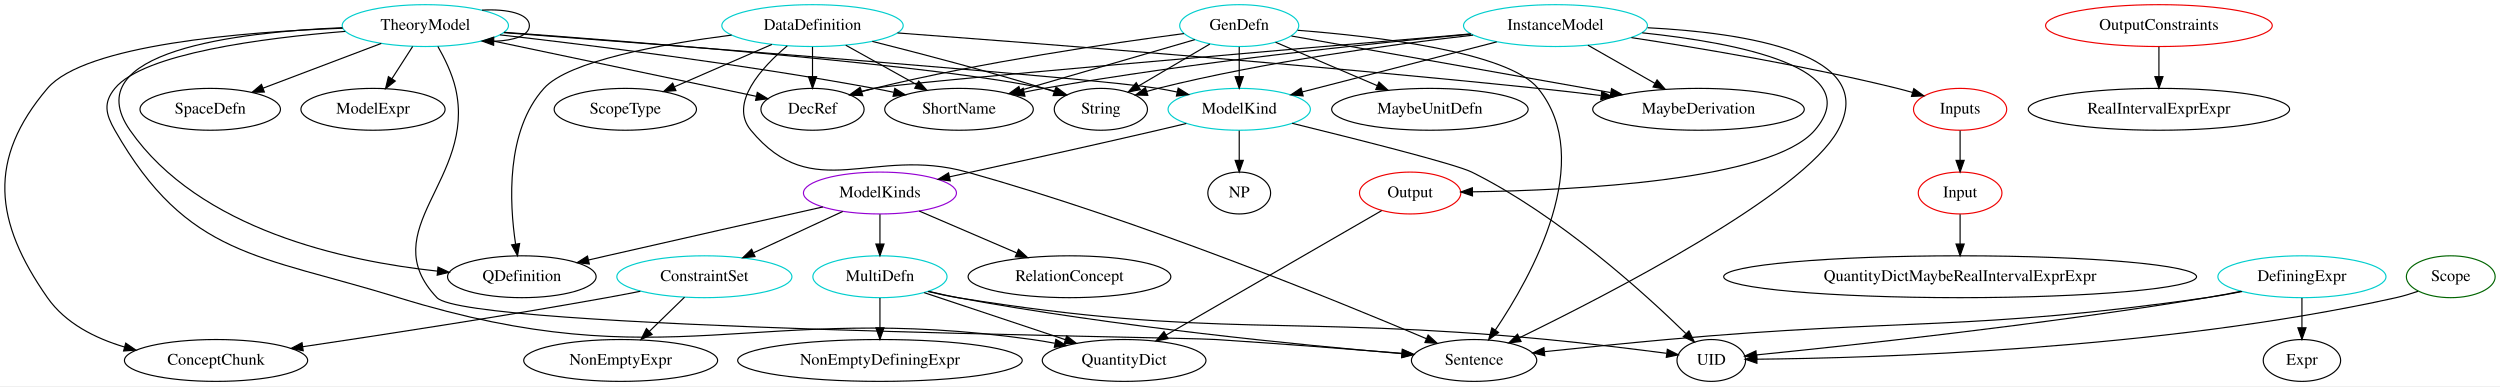
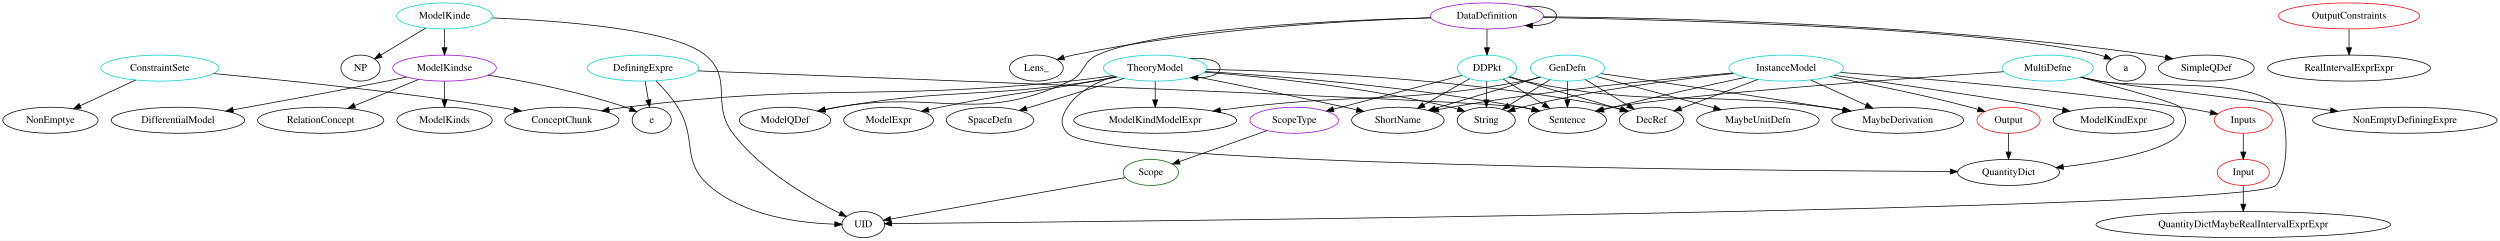
- <svg xmlns="http://www.w3.org/2000/svg" width="2150pt" height="332pt" viewBox="0.00 0.00 2150.16 332.00">
+ <svg xmlns="http://www.w3.org/2000/svg" width="3451pt" height="332pt" viewBox="0.00 0.00 3451.03 332.00">
  <g id="graph0" class="graph" transform="scale(1 1) rotate(0) translate(4 328)">
-     <polygon fill="white" stroke="transparent" points="-4,4 -4,-328 2146.16,-328 2146.16,4 -4,4" />
+     <polygon fill="white" stroke="transparent" points="-4,4 -4,-328 3447.03,-328 3447.03,4 -4,4" />
    <g id="node1" class="node">
-       <ellipse fill="none" stroke="#00cdcd" cx="601.81" cy="-90" rx="75.29" ry="18" />
-       <text text-anchor="middle" x="601.81" y="-86.3" font-family="Times,serif" font-size="14.00">ConstraintSet</text>
+       <ellipse fill="none" stroke="#00cdcd" cx="216.64" cy="-234" rx="81.49" ry="18" />
+       <text text-anchor="middle" x="216.64" y="-230.3" font-family="Times,serif" font-size="14.00">ConstraintSete</text>
    </g>
    <g id="node2" class="node">
-       <ellipse fill="none" stroke="black" cx="181.81" cy="-18" rx="78.79" ry="18" />
-       <text text-anchor="middle" x="181.81" y="-14.3" font-family="Times,serif" font-size="14.00">ConceptChunk</text>
+       <ellipse fill="none" stroke="black" cx="771.64" cy="-162" rx="78.79" ry="18" />
+       <text text-anchor="middle" x="771.64" y="-158.3" font-family="Times,serif" font-size="14.00">ConceptChunk</text>
    </g>
    <g id="edge1" class="edge">
-       <path fill="none" stroke="black" d="M546.75,-77.5C537.12,-75.59 527.18,-73.69 517.81,-72 428.25,-55.88 324.77,-39.97 256.58,-29.85" />
-       <polygon fill="black" stroke="black" points="256.77,-26.34 246.36,-28.34 255.74,-33.26 256.77,-26.34" />
+       <path fill="none" stroke="black" d="M290.65,-226.47C383.11,-217.88 546.05,-201.35 684.64,-180 691.39,-178.96 698.41,-177.77 705.4,-176.52" />
+       <polygon fill="black" stroke="black" points="706.4,-179.89 715.6,-174.64 705.13,-173.01 706.4,-179.89" />
    </g>
    <g id="node3" class="node">
-       <ellipse fill="none" stroke="black" cx="529.81" cy="-18" rx="83.39" ry="18" />
-       <text text-anchor="middle" x="529.81" y="-14.3" font-family="Times,serif" font-size="14.00">NonEmptyExpr</text>
+       <ellipse fill="none" stroke="black" cx="65.64" cy="-162" rx="65.79" ry="18" />
+       <text text-anchor="middle" x="65.64" y="-158.3" font-family="Times,serif" font-size="14.00">NonEmptye</text>
    </g>
    <g id="edge2" class="edge">
-       <path fill="none" stroke="black" d="M584.75,-72.41C575.73,-63.65 564.5,-52.73 554.55,-43.06" />
-       <polygon fill="black" stroke="black" points="556.86,-40.42 547.25,-35.96 551.98,-45.44 556.86,-40.42" />
+       <path fill="none" stroke="black" d="M183.13,-217.46C160.58,-207.01 130.7,-193.16 106.72,-182.04" />
+       <polygon fill="black" stroke="black" points="108.06,-178.8 97.51,-177.77 105.11,-185.15 108.06,-178.8" />
    </g>
    <g id="node4" class="node">
-       <ellipse fill="none" stroke="#00cdcd" cx="694.81" cy="-306" rx="77.99" ry="18" />
-       <text text-anchor="middle" x="694.81" y="-302.3" font-family="Times,serif" font-size="14.00">DataDefinition</text>
+       <ellipse fill="none" stroke="#00cdcd" cx="2048.64" cy="-234" rx="40.89" ry="18" />
+       <text text-anchor="middle" x="2048.64" y="-230.3" font-family="Times,serif" font-size="14.00">DDPkt</text>
    </g>
    <g id="node5" class="node">
-       <ellipse fill="none" stroke="black" cx="444.81" cy="-90" rx="63.89" ry="18" />
-       <text text-anchor="middle" x="444.81" y="-86.3" font-family="Times,serif" font-size="14.00">QDefinition</text>
+       <ellipse fill="none" stroke="darkviolet" cx="1782.64" cy="-162" rx="61.19" ry="18" />
+       <text text-anchor="middle" x="1782.64" y="-158.3" font-family="Times,serif" font-size="14.00">ScopeType</text>
    </g>
    <g id="edge3" class="edge">
-       <path fill="none" stroke="black" d="M625.26,-297.84C565.3,-290.16 485.11,-275.73 463.81,-252 430.93,-215.36 434.11,-153.63 439.42,-118.2" />
-       <polygon fill="black" stroke="black" points="442.91,-118.55 441.1,-108.11 436.01,-117.4 442.91,-118.55" />
+       <path fill="none" stroke="black" d="M2014.41,-223.99C1969.46,-212.16 1890.03,-191.26 1836.86,-177.27" />
+       <polygon fill="black" stroke="black" points="1837.48,-173.81 1826.92,-174.65 1835.7,-180.58 1837.48,-173.81" />
    </g>
    <g id="node6" class="node">
-       <ellipse fill="none" stroke="black" cx="533.81" cy="-234" rx="61.19" ry="18" />
-       <text text-anchor="middle" x="533.81" y="-230.3" font-family="Times,serif" font-size="14.00">ScopeType</text>
+       <ellipse fill="none" stroke="black" cx="2275.64" cy="-162" rx="44.39" ry="18" />
+       <text text-anchor="middle" x="2275.64" y="-158.3" font-family="Times,serif" font-size="14.00">DecRef</text>
    </g>
    <g id="edge4" class="edge">
-       <path fill="none" stroke="black" d="M659.87,-289.81C635.25,-279.1 602.13,-264.71 576.03,-253.36" />
-       <polygon fill="black" stroke="black" points="577.32,-250.1 566.75,-249.32 574.53,-256.52 577.32,-250.1" />
+       <path fill="none" stroke="black" d="M2080.14,-222.3C2086.58,-220.17 2093.32,-217.98 2099.64,-216 2154.01,-198.99 2168.19,-196.7 2222.64,-180 2225.93,-178.99 2229.33,-177.94 2232.74,-176.86" />
+       <polygon fill="black" stroke="black" points="2233.85,-180.19 2242.32,-173.83 2231.73,-173.51 2233.85,-180.19" />
    </g>
    <g id="node7" class="node">
-       <ellipse fill="none" stroke="black" cx="694.81" cy="-234" rx="44.39" ry="18" />
-       <text text-anchor="middle" x="694.81" y="-230.3" font-family="Times,serif" font-size="14.00">DecRef</text>
+       <ellipse fill="none" stroke="black" cx="2615.64" cy="-162" rx="90.98" ry="18" />
+       <text text-anchor="middle" x="2615.64" y="-158.3" font-family="Times,serif" font-size="14.00">MaybeDerivation</text>
    </g>
    <g id="edge5" class="edge">
-       <path fill="none" stroke="black" d="M694.81,-287.7C694.81,-279.98 694.81,-270.71 694.81,-262.11" />
-       <polygon fill="black" stroke="black" points="698.31,-262.1 694.81,-252.1 691.31,-262.1 698.31,-262.1" />
+       <path fill="none" stroke="black" d="M2078.8,-221.65C2085.57,-219.46 2092.79,-217.42 2099.64,-216 2281.37,-178.4 2331.57,-203.57 2515.64,-180 2523.93,-178.94 2532.58,-177.69 2541.17,-176.35" />
+       <polygon fill="black" stroke="black" points="2541.88,-179.78 2551.21,-174.75 2540.78,-172.87 2541.88,-179.78" />
    </g>
    <g id="node8" class="node">
-       <ellipse fill="none" stroke="black" cx="1456.81" cy="-234" rx="90.98" ry="18" />
-       <text text-anchor="middle" x="1456.81" y="-230.3" font-family="Times,serif" font-size="14.00">MaybeDerivation</text>
+       <ellipse fill="none" stroke="black" cx="1925.64" cy="-162" rx="63.89" ry="18" />
+       <text text-anchor="middle" x="1925.64" y="-158.3" font-family="Times,serif" font-size="14.00">ShortName</text>
    </g>
    <g id="edge6" class="edge">
-       <path fill="none" stroke="black" d="M767.9,-299.69C884.52,-291.02 1119.83,-272.7 1318.81,-252 1336.27,-250.18 1354.95,-248.03 1372.74,-245.87" />
-       <polygon fill="black" stroke="black" points="1373.6,-249.29 1383.1,-244.6 1372.75,-242.34 1373.6,-249.29" />
+       <path fill="none" stroke="black" d="M2024.64,-219.34C2006.61,-209.08 1981.63,-194.86 1961.28,-183.28" />
+       <polygon fill="black" stroke="black" points="1963.01,-180.24 1952.58,-178.33 1959.54,-186.32 1963.01,-180.24" />
    </g>
    <g id="node9" class="node">
-       <ellipse fill="none" stroke="black" cx="820.81" cy="-234" rx="63.89" ry="18" />
-       <text text-anchor="middle" x="820.81" y="-230.3" font-family="Times,serif" font-size="14.00">ShortName</text>
+       <ellipse fill="none" stroke="black" cx="2047.64" cy="-162" rx="40.09" ry="18" />
+       <text text-anchor="middle" x="2047.64" y="-158.3" font-family="Times,serif" font-size="14.00">String</text>
    </g>
    <g id="edge7" class="edge">
-       <path fill="none" stroke="black" d="M723.4,-289.12C741.45,-279.09 764.94,-266.04 784.33,-255.27" />
-       <polygon fill="black" stroke="black" points="786.15,-258.26 793.2,-250.34 782.75,-252.14 786.15,-258.26" />
+       <path fill="none" stroke="black" d="M2048.4,-215.7C2048.29,-207.98 2048.15,-198.71 2048.03,-190.11" />
+       <polygon fill="black" stroke="black" points="2051.53,-190.05 2047.89,-180.1 2044.53,-190.15 2051.53,-190.05" />
    </g>
    <g id="node10" class="node">
-       <ellipse fill="none" stroke="black" cx="942.81" cy="-234" rx="40.09" ry="18" />
-       <text text-anchor="middle" x="942.81" y="-230.3" font-family="Times,serif" font-size="14.00">String</text>
+       <ellipse fill="none" stroke="black" cx="2159.64" cy="-162" rx="53.89" ry="18" />
+       <text text-anchor="middle" x="2159.64" y="-158.3" font-family="Times,serif" font-size="14.00">Sentence</text>
    </g>
    <g id="edge8" class="edge">
-       <path fill="none" stroke="black" d="M746.23,-292.41C786.58,-282.27 844.07,-267.23 893.81,-252 896.73,-251.11 899.73,-250.15 902.75,-249.17" />
-       <polygon fill="black" stroke="black" points="903.97,-252.45 912.34,-245.96 901.75,-245.81 903.97,-252.45" />
+       <path fill="none" stroke="black" d="M2071.11,-218.83C2087.11,-208.74 2108.88,-195.01 2126.83,-183.69" />
+       <polygon fill="black" stroke="black" points="2128.7,-186.65 2135.29,-178.36 2124.96,-180.73 2128.7,-186.65" />
    </g>
    <g id="node11" class="node">
-       <ellipse fill="none" stroke="black" cx="1263.81" cy="-18" rx="53.89" ry="18" />
-       <text text-anchor="middle" x="1263.81" y="-14.3" font-family="Times,serif" font-size="14.00">Sentence</text>
+       <ellipse fill="none" stroke="darkgreen" cx="1584.64" cy="-90" rx="38.19" ry="18" />
+       <text text-anchor="middle" x="1584.64" y="-86.3" font-family="Times,serif" font-size="14.00">Scope</text>
    </g>
    <g id="edge9" class="edge">
-       <path fill="none" stroke="black" d="M673.11,-288.61C651.07,-269.98 622.7,-239.17 641.81,-216 695.39,-151.05 746.71,-202.66 827.81,-180 976.49,-138.46 1146.45,-69.09 1222.85,-36.68" />
-       <polygon fill="black" stroke="black" points="1224.3,-39.87 1232.13,-32.74 1221.55,-33.43 1224.3,-39.87" />
+       <path fill="none" stroke="black" d="M1744.94,-147.67C1710.27,-135.41 1659.08,-117.31 1623.92,-104.89" />
+       <polygon fill="black" stroke="black" points="1625.05,-101.57 1614.46,-101.54 1622.72,-108.17 1625.05,-101.57" />
+     </g>
+     <g id="node17" class="node">
+       <ellipse fill="none" stroke="black" cx="1187.64" cy="-18" rx="29.5" ry="18" />
+       <text text-anchor="middle" x="1187.64" y="-14.3" font-family="Times,serif" font-size="14.00">UID</text>
+     </g>
+     <g id="edge16" class="edge">
+       <path fill="none" stroke="black" d="M1549.41,-82.79C1475.01,-69.67 1302.43,-39.24 1225.65,-25.7" />
+       <polygon fill="black" stroke="black" points="1225.93,-22.2 1215.48,-23.91 1224.72,-29.09 1225.93,-22.2" />
    </g>
    <g id="node12" class="node">
-       <ellipse fill="none" stroke="darkgreen" cx="2103.81" cy="-90" rx="38.19" ry="18" />
-       <text text-anchor="middle" x="2103.81" y="-86.3" font-family="Times,serif" font-size="14.00">Scope</text>
+       <ellipse fill="none" stroke="darkviolet" cx="2048.64" cy="-306" rx="77.99" ry="18" />
+       <text text-anchor="middle" x="2048.64" y="-302.3" font-family="Times,serif" font-size="14.00">DataDefinition</text>
+     </g>
+     <g id="edge11" class="edge">
+       <path fill="none" stroke="black" d="M2048.64,-287.7C2048.64,-279.98 2048.64,-270.71 2048.64,-262.11" />
+       <polygon fill="black" stroke="black" points="2052.14,-262.1 2048.64,-252.1 2045.14,-262.1 2052.14,-262.1" />
+     </g>
+     <g id="edge12" class="edge">
+       <path fill="none" stroke="black" d="M2101.46,-319.31C2124.67,-320.49 2144.64,-316.05 2144.64,-306 2144.64,-297.44 2130.16,-292.95 2111.53,-292.53" />
+       <polygon fill="black" stroke="black" points="2111.41,-289.03 2101.46,-292.69 2111.52,-296.03 2111.41,-289.03" />
    </g>
    <g id="node13" class="node">
-       <ellipse fill="none" stroke="black" cx="1467.81" cy="-18" rx="29.5" ry="18" />
-       <text text-anchor="middle" x="1467.81" y="-14.3" font-family="Times,serif" font-size="14.00">UID</text>
+       <ellipse fill="none" stroke="black" cx="3041.64" cy="-234" rx="66.09" ry="18" />
+       <text text-anchor="middle" x="3041.64" y="-230.3" font-family="Times,serif" font-size="14.00">SimpleQDef</text>
    </g>
    <g id="edge10" class="edge">
-       <path fill="none" stroke="black" d="M2075.82,-77.55C2069.65,-75.4 2063.08,-73.39 2056.81,-72 1853.45,-26.87 1602.46,-19.98 1507.08,-19.07" />
-       <polygon fill="black" stroke="black" points="1507.05,-15.57 1497.02,-18.99 1506.99,-22.57 1507.05,-15.57" />
+       <path fill="none" stroke="black" d="M2126.75,-304.83C2285.68,-303.53 2657.81,-295.61 2966.64,-252 2972.57,-251.16 2978.73,-250.1 2984.84,-248.91" />
+       <polygon fill="black" stroke="black" points="2985.96,-252.25 2995.06,-246.81 2984.56,-245.39 2985.96,-252.25" />
    </g>
    <g id="node14" class="node">
-       <ellipse fill="none" stroke="#00cdcd" cx="1061.81" cy="-306" rx="51.19" ry="18" />
-       <text text-anchor="middle" x="1061.81" y="-302.3" font-family="Times,serif" font-size="14.00">GenDefn</text>
+       <ellipse fill="none" stroke="black" cx="1079.64" cy="-162" rx="63.09" ry="18" />
+       <text text-anchor="middle" x="1079.64" y="-158.3" font-family="Times,serif" font-size="14.00">ModelQDef</text>
+     </g>
+     <g id="edge13" class="edge">
+       <path fill="none" stroke="black" d="M1971.15,-303.5C1842.42,-300 1590.74,-288.57 1510.64,-252 1489.48,-242.34 1493.74,-225.8 1472.64,-216 1342.45,-155.5 1293.09,-204.54 1151.64,-180 1146.27,-179.07 1140.69,-177.98 1135.13,-176.8" />
+       <polygon fill="black" stroke="black" points="1135.7,-173.35 1125.18,-174.62 1134.2,-180.18 1135.7,-173.35" />
+     </g>
+     <g id="node15" class="node">
+       <ellipse fill="none" stroke="black" cx="1426.64" cy="-234" rx="37.09" ry="18" />
+       <text text-anchor="middle" x="1426.64" y="-230.3" font-family="Times,serif" font-size="14.00">Lens_</text>
    </g>
    <g id="edge14" class="edge">
-       <path fill="none" stroke="black" d="M1014.3,-299.14C952.43,-291.01 841.14,-274.72 747.81,-252 744.37,-251.16 740.83,-250.22 737.29,-249.21" />
-       <polygon fill="black" stroke="black" points="737.98,-245.76 727.4,-246.26 735.98,-252.47 737.98,-245.76" />
-     </g>
-     <g id="edge13" class="edge">
-       <path fill="none" stroke="black" d="M1106.74,-297.04C1173.54,-285.2 1299.89,-262.81 1381.12,-248.41" />
-       <polygon fill="black" stroke="black" points="1382.05,-251.8 1391.29,-246.61 1380.83,-244.91 1382.05,-251.8" />
+       <path fill="none" stroke="black" d="M1971.15,-303.42C1860.55,-299.9 1651.56,-288.55 1477.64,-252 1473.43,-251.11 1469.08,-250 1464.78,-248.76" />
+       <polygon fill="black" stroke="black" points="1465.51,-245.32 1454.92,-245.7 1463.44,-252.01 1465.51,-245.32" />
+     </g>
+     <g id="node16" class="node">
+       <ellipse fill="none" stroke="black" cx="2930.64" cy="-234" rx="27" ry="18" />
+       <text text-anchor="middle" x="2930.64" y="-230.3" font-family="Times,serif" font-size="14.00">a</text>
    </g>
    <g id="edge15" class="edge">
-       <path fill="none" stroke="black" d="M1023.62,-293.91C983.06,-282.13 918.67,-263.43 873.35,-250.26" />
-       <polygon fill="black" stroke="black" points="874.27,-246.88 863.69,-247.46 872.32,-253.61 874.27,-246.88" />
-     </g>
-     <g id="edge16" class="edge">
-       <path fill="none" stroke="black" d="M1036.57,-290.15C1018.67,-279.62 994.48,-265.4 975.16,-254.03" />
-       <polygon fill="black" stroke="black" points="976.78,-250.93 966.39,-248.87 973.23,-256.96 976.78,-250.93" />
+       <path fill="none" stroke="black" d="M2126.14,-303.87C2306.63,-300.64 2750.61,-289.07 2894.64,-252 2896.82,-251.44 2899.02,-250.75 2901.21,-249.97" />
+       <polygon fill="black" stroke="black" points="2902.68,-253.15 2910.59,-246.1 2900.01,-246.68 2902.68,-253.15" />
+     </g>
+     <g id="node18" class="node">
+       <ellipse fill="none" stroke="#00cdcd" cx="2159.64" cy="-234" rx="51.19" ry="18" />
+       <text text-anchor="middle" x="2159.64" y="-230.3" font-family="Times,serif" font-size="14.00">GenDefn</text>
+     </g>
+     <g id="edge20" class="edge">
+       <path fill="none" stroke="black" d="M2184.24,-218.15C2201.39,-207.81 2224.44,-193.9 2243.11,-182.63" />
+       <polygon fill="black" stroke="black" points="2245.12,-185.51 2251.87,-177.35 2241.5,-179.52 2245.12,-185.51" />
+     </g>
+     <g id="edge19" class="edge">
+       <path fill="none" stroke="black" d="M2206.34,-226.36C2274.42,-216.61 2404.88,-197.66 2515.64,-180 2523.35,-178.77 2531.38,-177.46 2539.39,-176.13" />
+       <polygon fill="black" stroke="black" points="2540.23,-179.54 2549.51,-174.44 2539.07,-172.63 2540.23,-179.54" />
+     </g>
+     <g id="edge21" class="edge">
+       <path fill="none" stroke="black" d="M2121.79,-221.68C2082.58,-209.95 2021.06,-191.54 1977.39,-178.48" />
+       <polygon fill="black" stroke="black" points="1978.38,-175.12 1967.8,-175.61 1976.38,-181.83 1978.38,-175.12" />
+     </g>
+     <g id="edge22" class="edge">
+       <path fill="none" stroke="black" d="M2135.62,-217.98C2119.09,-207.65 2096.97,-193.83 2079.04,-182.63" />
+       <polygon fill="black" stroke="black" points="2080.44,-179.37 2070.11,-177.04 2076.73,-185.31 2080.44,-179.37" />
+     </g>
+     <g id="edge23" class="edge">
+       <path fill="none" stroke="black" d="M2159.64,-215.7C2159.64,-207.98 2159.64,-198.71 2159.64,-190.11" />
+       <polygon fill="black" stroke="black" points="2163.14,-190.1 2159.64,-180.1 2156.14,-190.1 2163.14,-190.1" />
+     </g>
+     <g id="node19" class="node">
+       <ellipse fill="none" stroke="black" cx="1590.64" cy="-162" rx="112.38" ry="18" />
+       <text text-anchor="middle" x="1590.64" y="-158.3" font-family="Times,serif" font-size="14.00">ModelKindModelExpr</text>
    </g>
    <g id="edge17" class="edge">
-       <path fill="none" stroke="black" d="M1112,-301.97C1179.27,-296.74 1293.23,-283.39 1318.81,-252 1369.12,-190.25 1313.28,-90.37 1282.03,-44.06" />
-       <polygon fill="black" stroke="black" points="1284.88,-42.04 1276.32,-35.8 1279.12,-46.02 1284.88,-42.04" />
-     </g>
-     <g id="node15" class="node">
-       <ellipse fill="none" stroke="#00cdcd" cx="1061.81" cy="-234" rx="61.19" ry="18" />
-       <text text-anchor="middle" x="1061.81" y="-230.3" font-family="Times,serif" font-size="14.00">ModelKind</text>
-     </g>
-     <g id="edge11" class="edge">
-       <path fill="none" stroke="black" d="M1061.81,-287.7C1061.81,-279.98 1061.81,-270.71 1061.81,-262.11" />
-       <polygon fill="black" stroke="black" points="1065.31,-262.1 1061.81,-252.1 1058.31,-262.1 1065.31,-262.1" />
-     </g>
-     <g id="node16" class="node">
-       <ellipse fill="none" stroke="black" cx="1225.81" cy="-234" rx="84.49" ry="18" />
-       <text text-anchor="middle" x="1225.81" y="-230.3" font-family="Times,serif" font-size="14.00">MaybeUnitDefn</text>
-     </g>
-     <g id="edge12" class="edge">
-       <path fill="none" stroke="black" d="M1093.04,-291.67C1117.73,-281.13 1152.55,-266.27 1180.33,-254.41" />
-       <polygon fill="black" stroke="black" points="1182.01,-257.5 1189.84,-250.35 1179.27,-251.06 1182.01,-257.5" />
+       <path fill="none" stroke="black" d="M2122.47,-221.5C2114.66,-219.41 2106.43,-217.44 2098.64,-216 1929.2,-184.75 1883.79,-199.89 1712.64,-180 1702.34,-178.8 1691.56,-177.45 1680.86,-176.04" />
+       <polygon fill="black" stroke="black" points="1681.02,-172.53 1670.64,-174.68 1680.09,-179.47 1681.02,-172.53" />
+     </g>
+     <g id="node20" class="node">
+       <ellipse fill="none" stroke="black" cx="2422.64" cy="-162" rx="84.49" ry="18" />
+       <text text-anchor="middle" x="2422.64" y="-158.3" font-family="Times,serif" font-size="14.00">MaybeUnitDefn</text>
+     </g>
+     <g id="edge18" class="edge">
+       <path fill="none" stroke="black" d="M2199.3,-222.44C2242.49,-210.95 2312.06,-192.43 2362.09,-179.12" />
+       <polygon fill="black" stroke="black" points="2363.06,-182.48 2371.82,-176.53 2361.26,-175.72 2363.06,-182.48" />
+     </g>
+     <g id="node21" class="node">
+       <ellipse fill="none" stroke="#00cdcd" cx="2461.64" cy="-234" rx="79.09" ry="18" />
+       <text text-anchor="middle" x="2461.64" y="-230.3" font-family="Times,serif" font-size="14.00">InstanceModel</text>
+     </g>
+     <g id="edge27" class="edge">
+       <path fill="none" stroke="black" d="M2422.65,-218.33C2391.47,-206.59 2347.89,-190.19 2316.28,-178.29" />
+       <polygon fill="black" stroke="black" points="2317.48,-175 2306.89,-174.76 2315.01,-181.56 2317.48,-175" />
+     </g>
+     <g id="edge28" class="edge">
+       <path fill="none" stroke="black" d="M2495.44,-217.64C2517.87,-207.44 2547.54,-193.96 2571.79,-182.93" />
+       <polygon fill="black" stroke="black" points="2573.47,-186.01 2581.13,-178.69 2570.58,-179.64 2573.47,-186.01" />
+     </g>
+     <g id="edge29" class="edge">
+       <path fill="none" stroke="black" d="M2387.9,-227.19C2296.22,-219.36 2135.17,-203.63 1998.64,-180 1993.19,-179.06 1987.54,-177.96 1981.91,-176.78" />
+       <polygon fill="black" stroke="black" points="1982.34,-173.29 1971.82,-174.6 1980.85,-180.14 1982.34,-173.29" />
+     </g>
+     <g id="edge30" class="edge">
+       <path fill="none" stroke="black" d="M2389.19,-226.57C2314.98,-219.04 2196.65,-204.37 2096.64,-180 2093.45,-179.22 2090.17,-178.32 2086.9,-177.35" />
+       <polygon fill="black" stroke="black" points="2087.76,-173.95 2077.17,-174.26 2085.64,-180.62 2087.76,-173.95" />
    </g>
    <g id="edge31" class="edge">
-       <path fill="none" stroke="black" d="M1107.33,-221.96C1161.95,-208.56 1247.94,-186.89 1261.81,-180 1336.63,-142.81 1410.36,-75.86 1445.88,-41.18" />
-       <polygon fill="black" stroke="black" points="1448.61,-43.4 1453.27,-33.89 1443.69,-38.42 1448.61,-43.4" />
+       <path fill="none" stroke="black" d="M2405.46,-221.29C2356.92,-211 2284.97,-195.31 2222.64,-180 2218.5,-178.98 2214.21,-177.89 2209.9,-176.78" />
+       <polygon fill="black" stroke="black" points="2210.47,-173.31 2199.9,-174.16 2208.69,-180.08 2210.47,-173.31" />
+     </g>
+     <g id="node22" class="node">
+       <ellipse fill="none" stroke="black" cx="2913.64" cy="-162" rx="83.39" ry="18" />
+       <text text-anchor="middle" x="2913.64" y="-158.3" font-family="Times,serif" font-size="14.00">ModelKindExpr</text>
+     </g>
+     <g id="edge24" class="edge">
+       <path fill="none" stroke="black" d="M2527.78,-224C2600.08,-213.99 2719.28,-196.99 2821.64,-180 2828.69,-178.83 2836.04,-177.56 2843.37,-176.26" />
+       <polygon fill="black" stroke="black" points="2844.1,-179.68 2853.32,-174.47 2842.86,-172.79 2844.1,-179.68" />
+     </g>
+     <g id="node23" class="node">
+       <ellipse fill="none" stroke="#ee0000" cx="3092.64" cy="-162" rx="40.09" ry="18" />
+       <text text-anchor="middle" x="3092.64" y="-158.3" font-family="Times,serif" font-size="14.00">Inputs</text>
+     </g>
+     <g id="edge25" class="edge">
+       <path fill="none" stroke="black" d="M2536.71,-227.97C2641.91,-220.41 2838.98,-204.34 3005.64,-180 3019.24,-178.01 3033.92,-175.35 3047.29,-172.72" />
+       <polygon fill="black" stroke="black" points="3048.11,-176.12 3057.22,-170.72 3046.73,-169.26 3048.11,-176.12" />
+     </g>
+     <g id="node24" class="node">
+       <ellipse fill="none" stroke="#ee0000" cx="2768.64" cy="-162" rx="43.59" ry="18" />
+       <text text-anchor="middle" x="2768.64" y="-158.3" font-family="Times,serif" font-size="14.00">Output</text>
+     </g>
+     <g id="edge26" class="edge">
+       <path fill="none" stroke="black" d="M2521.85,-222.28C2573.58,-212.63 2649.98,-197.33 2715.64,-180 2719.06,-179.1 2722.59,-178.1 2726.12,-177.07" />
+       <polygon fill="black" stroke="black" points="2727.46,-180.32 2736.01,-174.06 2725.42,-173.62 2727.46,-180.32" />
    </g>
    <g id="node25" class="node">
-       <ellipse fill="none" stroke="darkviolet" cx="752.81" cy="-162" rx="65.79" ry="18" />
-       <text text-anchor="middle" x="752.81" y="-158.3" font-family="Times,serif" font-size="14.00">ModelKinds</text>
-     </g>
-     <g id="edge30" class="edge">
-       <path fill="none" stroke="black" d="M1016.28,-221.8C1008.14,-219.84 999.73,-217.84 991.81,-216 930.94,-201.86 861.14,-186.48 812.76,-175.95" />
-       <polygon fill="black" stroke="black" points="813.28,-172.48 802.77,-173.77 811.8,-179.32 813.28,-172.48" />
+       <ellipse fill="none" stroke="#ee0000" cx="3092.64" cy="-90" rx="36" ry="18" />
+       <text text-anchor="middle" x="3092.64" y="-86.3" font-family="Times,serif" font-size="14.00">Input</text>
+     </g>
+     <g id="edge33" class="edge">
+       <path fill="none" stroke="black" d="M3092.64,-143.7C3092.64,-135.98 3092.64,-126.71 3092.64,-118.11" />
+       <polygon fill="black" stroke="black" points="3096.14,-118.1 3092.64,-108.1 3089.14,-118.1 3096.14,-118.1" />
+     </g>
+     <g id="node27" class="node">
+       <ellipse fill="none" stroke="black" cx="2768.64" cy="-90" rx="70.39" ry="18" />
+       <text text-anchor="middle" x="2768.64" y="-86.3" font-family="Times,serif" font-size="14.00">QuantityDict</text>
+     </g>
+     <g id="edge34" class="edge">
+       <path fill="none" stroke="black" d="M2768.64,-143.7C2768.64,-135.98 2768.64,-126.71 2768.64,-118.11" />
+       <polygon fill="black" stroke="black" points="2772.14,-118.1 2768.64,-108.1 2765.14,-118.1 2772.14,-118.1" />
    </g>
    <g id="node26" class="node">
-       <ellipse fill="none" stroke="black" cx="1061.81" cy="-162" rx="27" ry="18" />
-       <text text-anchor="middle" x="1061.81" y="-158.3" font-family="Times,serif" font-size="14.00">NP</text>
+       <ellipse fill="none" stroke="black" cx="3092.64" cy="-18" rx="203.36" ry="18" />
+       <text text-anchor="middle" x="3092.64" y="-14.3" font-family="Times,serif" font-size="14.00">QuantityDictMaybeRealIntervalExprExpr</text>
    </g>
    <g id="edge32" class="edge">
-       <path fill="none" stroke="black" d="M1061.81,-215.7C1061.81,-207.98 1061.81,-198.71 1061.81,-190.11" />
-       <polygon fill="black" stroke="black" points="1065.31,-190.1 1061.81,-180.1 1058.31,-190.1 1065.31,-190.1" />
-     </g>
-     <g id="node17" class="node">
-       <ellipse fill="none" stroke="#00cdcd" cx="1333.81" cy="-306" rx="79.09" ry="18" />
-       <text text-anchor="middle" x="1333.81" y="-302.3" font-family="Times,serif" font-size="14.00">InstanceModel</text>
-     </g>
-     <g id="edge21" class="edge">
-       <path fill="none" stroke="black" d="M1261.01,-298.85C1109.58,-285.98 772.59,-257.03 747.81,-252 744.14,-251.25 740.36,-250.34 736.6,-249.34" />
-       <polygon fill="black" stroke="black" points="737.32,-245.9 726.74,-246.49 735.38,-252.63 737.32,-245.9" />
-     </g>
-     <g id="edge22" class="edge">
-       <path fill="none" stroke="black" d="M1361.72,-289.12C1378.77,-279.41 1400.8,-266.87 1419.36,-256.31" />
-       <polygon fill="black" stroke="black" points="1421.19,-259.3 1428.15,-251.31 1417.73,-253.21 1421.19,-259.3" />
-     </g>
-     <g id="edge23" class="edge">
-       <path fill="none" stroke="black" d="M1261.04,-298.68C1173.5,-290.52 1022.25,-274.62 893.81,-252 888.36,-251.04 882.71,-249.93 877.08,-248.75" />
-       <polygon fill="black" stroke="black" points="877.51,-245.26 866.99,-246.56 876.02,-252.1 877.51,-245.26" />
-     </g>
-     <g id="edge24" class="edge">
-       <path fill="none" stroke="black" d="M1262.99,-297.8C1193.3,-289.83 1084.22,-274.99 991.81,-252 988.66,-251.22 985.43,-250.32 982.2,-249.35" />
-       <polygon fill="black" stroke="black" points="983.2,-246 972.61,-246.3 981.08,-252.67 983.2,-246" />
-     </g>
-     <g id="edge25" class="edge">
-       <path fill="none" stroke="black" d="M1413.05,-304.15C1497.07,-299.85 1613.04,-282.21 1576.81,-216 1546.69,-160.97 1380.21,-75.18 1303.07,-37.64" />
-       <polygon fill="black" stroke="black" points="1304.2,-34.31 1293.68,-33.1 1301.15,-40.61 1304.2,-34.31" />
-     </g>
-     <g id="edge18" class="edge">
-       <path fill="none" stroke="black" d="M1283.28,-292C1235.71,-279.75 1164.67,-261.47 1115.95,-248.93" />
-       <polygon fill="black" stroke="black" points="1116.77,-245.53 1106.21,-246.43 1115.02,-252.31 1116.77,-245.53" />
-     </g>
-     <g id="node18" class="node">
-       <ellipse fill="none" stroke="#ee0000" cx="1681.81" cy="-234" rx="40.09" ry="18" />
-       <text text-anchor="middle" x="1681.81" y="-230.3" font-family="Times,serif" font-size="14.00">Inputs</text>
-     </g>
-     <g id="edge19" class="edge">
-       <path fill="none" stroke="black" d="M1399.12,-295.66C1459.03,-286.51 1550.01,-271.18 1627.81,-252 1632.11,-250.94 1636.57,-249.72 1641.01,-248.44" />
-       <polygon fill="black" stroke="black" points="1642.02,-251.79 1650.59,-245.57 1640,-245.09 1642.02,-251.79" />
-     </g>
-     <g id="node19" class="node">
-       <ellipse fill="none" stroke="#ee0000" cx="1208.81" cy="-162" rx="43.59" ry="18" />
-       <text text-anchor="middle" x="1208.81" y="-158.3" font-family="Times,serif" font-size="14.00">Output</text>
-     </g>
-     <g id="edge20" class="edge">
-       <path fill="none" stroke="black" d="M1408.39,-299.78C1489.83,-291.3 1602.92,-269.67 1556.81,-216 1519.5,-172.58 1350.45,-164.33 1262.44,-163.02" />
-       <polygon fill="black" stroke="black" points="1262.42,-159.52 1252.38,-162.9 1262.33,-166.52 1262.42,-159.52" />
-     </g>
-     <g id="node20" class="node">
-       <ellipse fill="none" stroke="#ee0000" cx="1681.81" cy="-162" rx="36" ry="18" />
-       <text text-anchor="middle" x="1681.81" y="-158.3" font-family="Times,serif" font-size="14.00">Input</text>
-     </g>
-     <g id="edge27" class="edge">
-       <path fill="none" stroke="black" d="M1681.81,-215.7C1681.81,-207.98 1681.81,-198.71 1681.81,-190.11" />
-       <polygon fill="black" stroke="black" points="1685.31,-190.1 1681.81,-180.1 1678.31,-190.1 1685.31,-190.1" />
-     </g>
-     <g id="node22" class="node">
-       <ellipse fill="none" stroke="black" cx="962.81" cy="-18" rx="70.39" ry="18" />
-       <text text-anchor="middle" x="962.81" y="-14.3" font-family="Times,serif" font-size="14.00">QuantityDict</text>
-     </g>
-     <g id="edge28" class="edge">
-       <path fill="none" stroke="black" d="M1184.32,-146.87C1140.76,-121.72 1049.61,-69.1 998.86,-39.81" />
-       <polygon fill="black" stroke="black" points="1000.59,-36.77 990.18,-34.8 997.09,-42.83 1000.59,-36.77" />
-     </g>
-     <g id="node21" class="node">
-       <ellipse fill="none" stroke="black" cx="1681.81" cy="-90" rx="203.36" ry="18" />
-       <text text-anchor="middle" x="1681.81" y="-86.3" font-family="Times,serif" font-size="14.00">QuantityDictMaybeRealIntervalExprExpr</text>
-     </g>
-     <g id="edge26" class="edge">
-       <path fill="none" stroke="black" d="M1681.81,-143.7C1681.81,-135.98 1681.81,-126.71 1681.81,-118.11" />
-       <polygon fill="black" stroke="black" points="1685.31,-118.1 1681.81,-108.1 1678.31,-118.1 1685.31,-118.1" />
-     </g>
-     <g id="node23" class="node">
-       <ellipse fill="none" stroke="#ee0000" cx="1852.81" cy="-306" rx="97.48" ry="18" />
-       <text text-anchor="middle" x="1852.81" y="-302.3" font-family="Times,serif" font-size="14.00">OutputConstraints</text>
-     </g>
-     <g id="node24" class="node">
-       <ellipse fill="none" stroke="black" cx="1852.81" cy="-234" rx="112.38" ry="18" />
-       <text text-anchor="middle" x="1852.81" y="-230.3" font-family="Times,serif" font-size="14.00">RealIntervalExprExpr</text>
-     </g>
-     <g id="edge29" class="edge">
-       <path fill="none" stroke="black" d="M1852.81,-287.7C1852.81,-279.98 1852.81,-270.71 1852.81,-262.11" />
-       <polygon fill="black" stroke="black" points="1856.31,-262.1 1852.81,-252.1 1849.31,-262.1 1856.31,-262.1" />
-     </g>
-     <g id="edge34" class="edge">
-       <path fill="none" stroke="black" d="M720.79,-146.15C698.47,-135.81 668.46,-121.9 644.17,-110.64" />
-       <polygon fill="black" stroke="black" points="645.37,-107.34 634.83,-106.31 642.43,-113.69 645.37,-107.34" />
+       <path fill="none" stroke="black" d="M3092.64,-71.7C3092.64,-63.98 3092.64,-54.71 3092.64,-46.11" />
+       <polygon fill="black" stroke="black" points="3096.14,-46.1 3092.64,-36.1 3089.14,-46.1 3096.14,-46.1" />
+     </g>
+     <g id="node28" class="node">
+       <ellipse fill="none" stroke="#ee0000" cx="3238.64" cy="-306" rx="97.48" ry="18" />
+       <text text-anchor="middle" x="3238.64" y="-302.3" font-family="Times,serif" font-size="14.00">OutputConstraints</text>
+     </g>
+     <g id="node29" class="node">
+       <ellipse fill="none" stroke="black" cx="3238.64" cy="-234" rx="112.38" ry="18" />
+       <text text-anchor="middle" x="3238.64" y="-230.3" font-family="Times,serif" font-size="14.00">RealIntervalExprExpr</text>
    </g>
    <g id="edge35" class="edge">
-       <path fill="none" stroke="black" d="M703.73,-150.03C656.17,-139.39 582.02,-122.72 517.81,-108 512.78,-106.85 507.57,-105.65 502.34,-104.44" />
-       <polygon fill="black" stroke="black" points="502.84,-100.96 492.31,-102.11 501.26,-107.78 502.84,-100.96" />
-     </g>
-     <g id="node27" class="node">
-       <ellipse fill="none" stroke="black" cx="915.81" cy="-90" rx="87.18" ry="18" />
-       <text text-anchor="middle" x="915.81" y="-86.3" font-family="Times,serif" font-size="14.00">RelationConcept</text>
-     </g>
-     <g id="edge33" class="edge">
-       <path fill="none" stroke="black" d="M786.58,-146.5C810.83,-136.08 843.79,-121.93 870.35,-110.52" />
-       <polygon fill="black" stroke="black" points="872.01,-113.62 879.82,-106.46 869.25,-107.19 872.01,-113.62" />
-     </g>
-     <g id="node28" class="node">
-       <ellipse fill="none" stroke="#00cdcd" cx="752.81" cy="-90" rx="57.69" ry="18" />
-       <text text-anchor="middle" x="752.81" y="-86.3" font-family="Times,serif" font-size="14.00">MultiDefn</text>
+       <path fill="none" stroke="black" d="M3238.64,-287.7C3238.64,-279.98 3238.64,-270.71 3238.64,-262.11" />
+       <polygon fill="black" stroke="black" points="3242.14,-262.1 3238.64,-252.1 3235.14,-262.1 3242.14,-262.1" />
+     </g>
+     <g id="node30" class="node">
+       <ellipse fill="none" stroke="#00cdcd" cx="609.64" cy="-306" rx="66.09" ry="18" />
+       <text text-anchor="middle" x="609.64" y="-302.3" font-family="Times,serif" font-size="14.00">ModelKinde</text>
+     </g>
+     <g id="edge37" class="edge">
+       <path fill="none" stroke="black" d="M675.53,-303.28C766.95,-299.58 925.95,-288.01 969.64,-252 1008.91,-219.64 976.81,-184.48 1007.64,-144 1047.45,-91.75 1115.44,-53.12 1155.49,-33.5" />
+       <polygon fill="black" stroke="black" points="1157.05,-36.64 1164.56,-29.16 1154.03,-30.33 1157.05,-36.64" />
+     </g>
+     <g id="node31" class="node">
+       <ellipse fill="none" stroke="darkviolet" cx="609.64" cy="-234" rx="71.49" ry="18" />
+       <text text-anchor="middle" x="609.64" y="-230.3" font-family="Times,serif" font-size="14.00">ModelKindse</text>
    </g>
    <g id="edge36" class="edge">
-       <path fill="none" stroke="black" d="M752.81,-143.7C752.81,-135.98 752.81,-126.71 752.81,-118.11" />
-       <polygon fill="black" stroke="black" points="756.31,-118.1 752.81,-108.1 749.31,-118.1 756.31,-118.1" />
+       <path fill="none" stroke="black" d="M609.64,-287.7C609.64,-279.98 609.64,-270.71 609.64,-262.11" />
+       <polygon fill="black" stroke="black" points="613.14,-262.1 609.64,-252.1 606.14,-262.1 613.14,-262.1" />
+     </g>
+     <g id="node32" class="node">
+       <ellipse fill="none" stroke="black" cx="493.64" cy="-234" rx="27" ry="18" />
+       <text text-anchor="middle" x="493.64" y="-230.3" font-family="Times,serif" font-size="14.00">NP</text>
+     </g>
+     <g id="edge38" class="edge">
+       <path fill="none" stroke="black" d="M583.61,-289.29C565.24,-278.21 540.65,-263.37 521.82,-252" />
+       <polygon fill="black" stroke="black" points="523.46,-248.91 513.09,-246.74 519.85,-254.9 523.46,-248.91" />
+     </g>
+     <g id="node33" class="node">
+       <ellipse fill="none" stroke="black" cx="241.64" cy="-162" rx="92.08" ry="18" />
+       <text text-anchor="middle" x="241.64" y="-158.3" font-family="Times,serif" font-size="14.00">DifferentialModel</text>
+     </g>
+     <g id="edge39" class="edge">
+       <path fill="none" stroke="black" d="M557.19,-221.64C548.02,-219.71 538.56,-217.77 529.64,-216 458.02,-201.8 376.11,-186.85 318,-176.46" />
+       <polygon fill="black" stroke="black" points="318.26,-172.95 307.8,-174.64 317.03,-179.85 318.26,-172.95" />
+     </g>
+     <g id="node34" class="node">
+       <ellipse fill="none" stroke="black" cx="609.64" cy="-162" rx="65.79" ry="18" />
+       <text text-anchor="middle" x="609.64" y="-158.3" font-family="Times,serif" font-size="14.00">ModelKinds</text>
+     </g>
+     <g id="edge40" class="edge">
+       <path fill="none" stroke="black" d="M609.64,-215.7C609.64,-207.98 609.64,-198.71 609.64,-190.11" />
+       <polygon fill="black" stroke="black" points="613.14,-190.1 609.64,-180.1 606.14,-190.1 613.14,-190.1" />
+     </g>
+     <g id="node35" class="node">
+       <ellipse fill="none" stroke="black" cx="895.64" cy="-162" rx="27" ry="18" />
+       <text text-anchor="middle" x="895.64" y="-158.3" font-family="Times,serif" font-size="14.00">e</text>
+     </g>
+     <g id="edge41" class="edge">
+       <path fill="none" stroke="black" d="M670.04,-224.24C721.34,-215.84 796.47,-201.29 859.64,-180 861.56,-179.35 863.51,-178.63 865.46,-177.87" />
+       <polygon fill="black" stroke="black" points="867.25,-180.9 875.04,-173.73 864.48,-174.48 867.25,-180.9" />
+     </g>
+     <g id="node36" class="node">
+       <ellipse fill="none" stroke="black" cx="438.64" cy="-162" rx="87.18" ry="18" />
+       <text text-anchor="middle" x="438.64" y="-158.3" font-family="Times,serif" font-size="14.00">RelationConcept</text>
    </g>
    <g id="edge42" class="edge">
-       <path fill="none" stroke="black" d="M794.8,-77.46C803.05,-75.44 811.67,-73.51 819.81,-72 954.94,-46.9 1115.53,-31.17 1201.73,-23.85" />
-       <polygon fill="black" stroke="black" points="1202.19,-27.32 1211.87,-23 1201.61,-20.35 1202.19,-27.32" />
-     </g>
-     <g id="edge40" class="edge">
-       <path fill="none" stroke="black" d="M794.03,-77.32C802.5,-75.27 811.4,-73.35 819.81,-72 1042.84,-36.08 1101.94,-57.53 1326.81,-36 1361.52,-32.68 1400.92,-27.84 1429.22,-24.17" />
-       <polygon fill="black" stroke="black" points="1430.03,-27.59 1439.5,-22.83 1429.13,-20.65 1430.03,-27.59" />
-     </g>
-     <g id="edge41" class="edge">
-       <path fill="none" stroke="black" d="M790.84,-76.32C824.8,-65 874.8,-48.34 912.14,-35.89" />
-       <polygon fill="black" stroke="black" points="913.45,-39.14 921.83,-32.66 911.24,-32.5 913.45,-39.14" />
-     </g>
-     <g id="node31" class="node">
-       <ellipse fill="none" stroke="black" cx="752.81" cy="-18" rx="122.38" ry="18" />
-       <text text-anchor="middle" x="752.81" y="-14.3" font-family="Times,serif" font-size="14.00">NonEmptyDefiningExpr</text>
+       <path fill="none" stroke="black" d="M573.8,-218.33C548.22,-207.85 513.56,-193.67 485.75,-182.28" />
+       <polygon fill="black" stroke="black" points="486.8,-178.93 476.22,-178.38 484.15,-185.41 486.8,-178.93" />
+     </g>
+     <g id="node37" class="node">
+       <ellipse fill="none" stroke="#00cdcd" cx="883.64" cy="-234" rx="77.19" ry="18" />
+       <text text-anchor="middle" x="883.64" y="-230.3" font-family="Times,serif" font-size="14.00">DefiningExpre</text>
+     </g>
+     <g id="edge44" class="edge">
+       <path fill="none" stroke="black" d="M959.56,-230.14C1216.47,-220.42 2040.43,-188.7 2096.64,-180 2101.43,-179.26 2106.37,-178.29 2111.29,-177.19" />
+       <polygon fill="black" stroke="black" points="2112.38,-180.53 2121.28,-174.79 2110.74,-173.73 2112.38,-180.53" />
    </g>
    <g id="edge43" class="edge">
-       <path fill="none" stroke="black" d="M752.81,-71.7C752.81,-63.98 752.81,-54.71 752.81,-46.11" />
-       <polygon fill="black" stroke="black" points="756.31,-46.1 752.81,-36.1 749.31,-46.1 756.31,-46.1" />
-     </g>
-     <g id="node29" class="node">
-       <ellipse fill="none" stroke="#00cdcd" cx="1975.81" cy="-90" rx="72.29" ry="18" />
-       <text text-anchor="middle" x="1975.81" y="-86.3" font-family="Times,serif" font-size="14.00">DefiningExpr</text>
-     </g>
-     <g id="edge38" class="edge">
-       <path fill="none" stroke="black" d="M1924.37,-77.29C1914.28,-75.29 1903.74,-73.41 1893.81,-72 1689.02,-42.95 1635.82,-54.54 1429.81,-36 1394.94,-32.86 1356,-28.9 1324.61,-25.59" />
-       <polygon fill="black" stroke="black" points="1324.58,-22.07 1314.27,-24.49 1323.84,-29.03 1324.58,-22.07" />
-     </g>
-     <g id="edge37" class="edge">
-       <path fill="none" stroke="black" d="M1923.43,-77.49C1913.62,-75.51 1903.42,-73.59 1893.81,-72 1752.07,-48.53 1582.24,-30.35 1507,-22.81" />
-       <polygon fill="black" stroke="black" points="1506.89,-19.28 1496.59,-21.77 1506.2,-26.25 1506.89,-19.28" />
-     </g>
-     <g id="node30" class="node">
-       <ellipse fill="none" stroke="black" cx="1975.81" cy="-18" rx="33.29" ry="18" />
-       <text text-anchor="middle" x="1975.81" y="-14.3" font-family="Times,serif" font-size="14.00">Expr</text>
-     </g>
-     <g id="edge39" class="edge">
-       <path fill="none" stroke="black" d="M1975.81,-71.7C1975.81,-63.98 1975.81,-54.71 1975.81,-46.11" />
-       <polygon fill="black" stroke="black" points="1979.31,-46.1 1975.81,-36.1 1972.31,-46.1 1979.31,-46.1" />
-     </g>
-     <g id="node32" class="node">
-       <ellipse fill="none" stroke="#00cdcd" cx="361.81" cy="-306" rx="71.49" ry="18" />
-       <text text-anchor="middle" x="361.81" y="-302.3" font-family="Times,serif" font-size="14.00">TheoryModel</text>
+       <path fill="none" stroke="black" d="M901.81,-216.15C911.61,-206.32 923.37,-193.27 931.64,-180 958.97,-136.16 935.73,-105.98 974.64,-72 1023.48,-29.35 1101.48,-19.98 1148.31,-18.49" />
+       <polygon fill="black" stroke="black" points="1148.45,-21.99 1158.38,-18.28 1148.3,-14.99 1148.45,-21.99" />
+     </g>
+     <g id="edge45" class="edge">
+       <path fill="none" stroke="black" d="M886.61,-215.7C887.93,-207.98 889.52,-198.71 891,-190.11" />
+       <polygon fill="black" stroke="black" points="894.47,-190.55 892.71,-180.1 887.57,-189.37 894.47,-190.55" />
+     </g>
+     <g id="node38" class="node">
+       <ellipse fill="none" stroke="#00cdcd" cx="2822.64" cy="-234" rx="63.09" ry="18" />
+       <text text-anchor="middle" x="2822.64" y="-230.3" font-family="Times,serif" font-size="14.00">MultiDefne</text>
    </g>
    <g id="edge48" class="edge">
-       <path fill="none" stroke="black" d="M290.83,-303.75C205.21,-300.57 68.75,-289.57 36.81,-252 -15.01,-191.05 -9.03,-137.56 36.81,-72 52.2,-49.99 77.75,-37.09 103.16,-29.54" />
-       <polygon fill="black" stroke="black" points="104.14,-32.9 112.87,-26.9 102.3,-26.15 104.14,-32.9" />
+       <path fill="none" stroke="black" d="M2761.89,-228.99C2630.82,-220.13 2325.09,-198.2 2222.64,-180 2217.94,-179.16 2213.08,-178.14 2208.24,-177.02" />
+       <polygon fill="black" stroke="black" points="2208.93,-173.59 2198.39,-174.6 2207.26,-180.38 2208.93,-173.59" />
+     </g>
+     <g id="edge46" class="edge">
+       <path fill="none" stroke="black" d="M2868.61,-221.52C2877.23,-219.54 2886.19,-217.61 2894.64,-216 2949.13,-205.62 3105.36,-221.96 3141.64,-180 3154.41,-165.24 3156.99,-90.81 3137.64,-72 3102.11,-37.46 1500.62,-21.77 1227.16,-19.34" />
+       <polygon fill="black" stroke="black" points="1226.94,-15.84 1216.91,-19.25 1226.88,-22.84 1226.94,-15.84" />
+     </g>
+     <g id="edge47" class="edge">
+       <path fill="none" stroke="black" d="M2867.9,-221.34C2920.7,-207.53 3001.38,-185.67 3005.64,-180 3015.26,-167.21 3015.65,-156.49 3005.64,-144 2985.61,-118.99 2905.78,-104.99 2844.24,-97.75" />
+       <polygon fill="black" stroke="black" points="2844.48,-94.25 2834.15,-96.6 2843.69,-101.21 2844.48,-94.25" />
+     </g>
+     <g id="node39" class="node">
+       <ellipse fill="none" stroke="black" cx="3315.64" cy="-162" rx="127.28" ry="18" />
+       <text text-anchor="middle" x="3315.64" y="-158.3" font-family="Times,serif" font-size="14.00">NonEmptyDefiningExpre</text>
    </g>
    <g id="edge49" class="edge">
-       <path fill="none" stroke="black" d="M290.29,-304.18C199.69,-300.4 60.65,-283.8 107.81,-216 167.27,-130.52 292.39,-103.37 372.32,-94.82" />
-       <polygon fill="black" stroke="black" points="372.71,-98.3 382.32,-93.82 372.02,-91.33 372.71,-98.3" />
+       <path fill="none" stroke="black" d="M2868.2,-221.47C2876.94,-219.48 2886.05,-217.55 2894.64,-216 2910.18,-213.2 3093.7,-190.38 3213.25,-175.61" />
+       <polygon fill="black" stroke="black" points="3213.68,-179.09 3223.18,-174.39 3212.83,-172.14 3213.68,-179.09" />
+     </g>
+     <g id="node40" class="node">
+       <ellipse fill="none" stroke="#00cdcd" cx="1590.64" cy="-234" rx="71.49" ry="18" />
+       <text text-anchor="middle" x="1590.64" y="-230.3" font-family="Times,serif" font-size="14.00">TheoryModel</text>
+     </g>
+     <g id="edge54" class="edge">
+       <path fill="none" stroke="black" d="M1532.24,-223.59C1513.28,-220.8 1492.1,-217.97 1472.64,-216 1201.12,-188.52 1130.44,-213.96 859.64,-180 852.24,-179.07 844.52,-177.89 836.86,-176.59" />
+       <polygon fill="black" stroke="black" points="837.32,-173.12 826.86,-174.82 836.1,-180.01 837.32,-173.12" />
+     </g>
+     <g id="edge57" class="edge">
+       <path fill="none" stroke="black" d="M1661.99,-232.26C1779.83,-229.88 2022.08,-220.04 2222.64,-180 2226.32,-179.27 2230.1,-178.36 2233.86,-177.36" />
+       <polygon fill="black" stroke="black" points="2235.08,-180.66 2243.72,-174.52 2233.14,-173.93 2235.08,-180.66" />
+     </g>
+     <g id="edge58" class="edge">
+       <path fill="none" stroke="black" d="M1645.44,-222.4C1698.51,-212.02 1781.22,-195.54 1852.64,-180 1857.89,-178.86 1863.34,-177.64 1868.79,-176.41" />
+       <polygon fill="black" stroke="black" points="1869.6,-179.82 1878.57,-174.18 1868.04,-172.99 1869.6,-179.82" />
+     </g>
+     <g id="edge59" class="edge">
+       <path fill="none" stroke="black" d="M1658.91,-228.42C1740.56,-221.97 1880.98,-207.74 1998.64,-180 2001.84,-179.25 2005.13,-178.36 2008.4,-177.4" />
+       <polygon fill="black" stroke="black" points="2009.65,-180.68 2018.13,-174.33 2007.54,-174 2009.65,-180.68" />
+     </g>
+     <g id="edge60" class="edge">
+       <path fill="none" stroke="black" d="M1659.89,-229.25C1757.82,-223.15 1942.07,-208.76 2096.64,-180 2101.27,-179.14 2106.06,-178.11 2110.83,-176.99" />
+       <polygon fill="black" stroke="black" points="2111.68,-180.38 2120.55,-174.58 2110,-173.59 2111.68,-180.38" />
+     </g>
+     <g id="edge55" class="edge">
+       <path fill="none" stroke="black" d="M1538.19,-221.69C1527.45,-219.61 1516.21,-217.59 1505.64,-216 1349.26,-192.47 1307.6,-206.23 1151.64,-180 1146.18,-179.08 1140.52,-177.99 1134.87,-176.81" />
+       <polygon fill="black" stroke="black" points="1135.3,-173.32 1124.78,-174.61 1133.81,-180.16 1135.3,-173.32" />
+     </g>
+     <g id="edge50" class="edge">
+       <path fill="none" stroke="black" d="M1590.64,-215.7C1590.64,-207.98 1590.64,-198.71 1590.64,-190.11" />
+       <polygon fill="black" stroke="black" points="1594.14,-190.1 1590.64,-180.1 1587.14,-190.1 1594.14,-190.1" />
+     </g>
+     <g id="edge53" class="edge">
+       <path fill="none" stroke="black" d="M1534.72,-222.76C1510.41,-215.24 1484.2,-202.27 1469.64,-180 1460.89,-166.61 1458.56,-155.54 1469.64,-144 1511.92,-99.97 2410.46,-92.51 2687.83,-91.25" />
+       <polygon fill="black" stroke="black" points="2688.23,-94.75 2698.22,-91.21 2688.2,-87.75 2688.23,-94.75" />
    </g>
    <g id="edge51" class="edge">
-       <path fill="none" stroke="black" d="M414.94,-293.83C478.78,-280.41 584.95,-258.09 646.54,-245.15" />
-       <polygon fill="black" stroke="black" points="647.33,-248.56 656.4,-243.07 645.89,-241.71 647.33,-248.56" />
+       <path fill="none" stroke="black" d="M1639.43,-247.29C1661.26,-248.55 1680.14,-244.12 1680.14,-234 1680.14,-225.54 1666.95,-221.05 1649.87,-220.55" />
+       <polygon fill="black" stroke="black" points="1649.38,-217.06 1639.43,-220.71 1649.49,-224.05 1649.38,-217.06" />
+     </g>
+     <g id="node41" class="node">
+       <ellipse fill="none" stroke="black" cx="1362.64" cy="-162" rx="60.39" ry="18" />
+       <text text-anchor="middle" x="1362.64" y="-158.3" font-family="Times,serif" font-size="14.00">SpaceDefn</text>
    </g>
    <g id="edge52" class="edge">
-       <path fill="none" stroke="black" d="M425.96,-298.03C502.79,-289.26 635.23,-272.79 747.81,-252 753.25,-251 758.89,-249.86 764.52,-248.65" />
-       <polygon fill="black" stroke="black" points="765.59,-252 774.6,-246.44 764.08,-245.17 765.59,-252" />
-     </g>
-     <g id="edge53" class="edge">
-       <path fill="none" stroke="black" d="M429.58,-300.24C552.38,-291.28 807.01,-271.1 893.81,-252 897.02,-251.29 900.31,-250.44 903.59,-249.5" />
-       <polygon fill="black" stroke="black" points="904.82,-252.79 913.33,-246.48 902.74,-246.1 904.82,-252.79" />
-     </g>
-     <g id="edge54" class="edge">
-       <path fill="none" stroke="black" d="M372.58,-288.08C378.34,-278.03 384.84,-264.78 387.81,-252 405.96,-173.76 316.56,-130.3 371.81,-72 397.45,-44.94 1004.61,-38.42 1041.81,-36 1095.84,-32.48 1157.22,-27.72 1201.72,-24.13" />
-       <polygon fill="black" stroke="black" points="1202.11,-27.61 1211.8,-23.32 1201.55,-20.64 1202.11,-27.61" />
-     </g>
-     <g id="edge44" class="edge">
-       <path fill="none" stroke="black" d="M429.3,-299.92C580.48,-288.44 937.4,-260.84 991.81,-252 997.21,-251.12 1002.81,-250.05 1008.38,-248.87" />
-       <polygon fill="black" stroke="black" points="1009.33,-252.24 1018.33,-246.66 1007.81,-245.41 1009.33,-252.24" />
-     </g>
-     <g id="edge47" class="edge">
-       <path fill="none" stroke="black" d="M292.99,-301.02C222.37,-295.32 119.44,-282 94.81,-252 84.66,-239.63 86.87,-229.89 94.81,-216 157.25,-106.65 218.49,-109.16 338.81,-72 570.75,-0.37 643.4,-69.62 883.81,-36 890.1,-35.12 896.64,-34.02 903.14,-32.8" />
-       <polygon fill="black" stroke="black" points="904.14,-36.17 913.28,-30.81 902.79,-29.31 904.14,-36.17" />
-     </g>
-     <g id="edge45" class="edge">
-       <path fill="none" stroke="black" d="M410.6,-319.29C432.42,-320.55 451.3,-316.12 451.3,-306 451.3,-297.54 438.11,-293.05 421.03,-292.55" />
-       <polygon fill="black" stroke="black" points="420.54,-289.06 410.6,-292.71 420.65,-296.05 420.54,-289.06" />
-     </g>
-     <g id="node33" class="node">
-       <ellipse fill="none" stroke="black" cx="176.81" cy="-234" rx="60.39" ry="18" />
-       <text text-anchor="middle" x="176.81" y="-230.3" font-family="Times,serif" font-size="14.00">SpaceDefn</text>
-     </g>
-     <g id="edge46" class="edge">
-       <path fill="none" stroke="black" d="M323.92,-290.67C294.42,-279.5 253.36,-263.97 222.11,-252.14" />
-       <polygon fill="black" stroke="black" points="223.35,-248.87 212.76,-248.6 220.87,-255.41 223.35,-248.87" />
-     </g>
-     <g id="node34" class="node">
-       <ellipse fill="none" stroke="black" cx="316.81" cy="-234" rx="61.99" ry="18" />
-       <text text-anchor="middle" x="316.81" y="-230.3" font-family="Times,serif" font-size="14.00">ModelExpr</text>
-     </g>
-     <g id="edge50" class="edge">
-       <path fill="none" stroke="black" d="M350.92,-288.05C345.55,-279.71 338.98,-269.49 333.04,-260.25" />
-       <polygon fill="black" stroke="black" points="335.95,-258.31 327.6,-251.79 330.06,-262.09 335.95,-258.31" />
+       <path fill="none" stroke="black" d="M1547.22,-219.67C1508.91,-207.91 1453.06,-190.76 1412.84,-178.41" />
+       <polygon fill="black" stroke="black" points="1413.81,-175.05 1403.22,-175.46 1411.76,-181.74 1413.81,-175.05" />
+     </g>
+     <g id="node42" class="node">
+       <ellipse fill="none" stroke="black" cx="1222.64" cy="-162" rx="61.99" ry="18" />
+       <text text-anchor="middle" x="1222.64" y="-158.3" font-family="Times,serif" font-size="14.00">ModelExpr</text>
+     </g>
+     <g id="edge56" class="edge">
+       <path fill="none" stroke="black" d="M1536.73,-221.97C1526.42,-219.93 1515.71,-217.86 1505.64,-216 1411.67,-198.63 1387.28,-199.14 1293.64,-180 1288.57,-178.96 1283.32,-177.83 1278.06,-176.64" />
+       <polygon fill="black" stroke="black" points="1278.52,-173.16 1268,-174.34 1276.96,-179.98 1278.52,-173.16" />
    </g>
  </g>
</svg>
